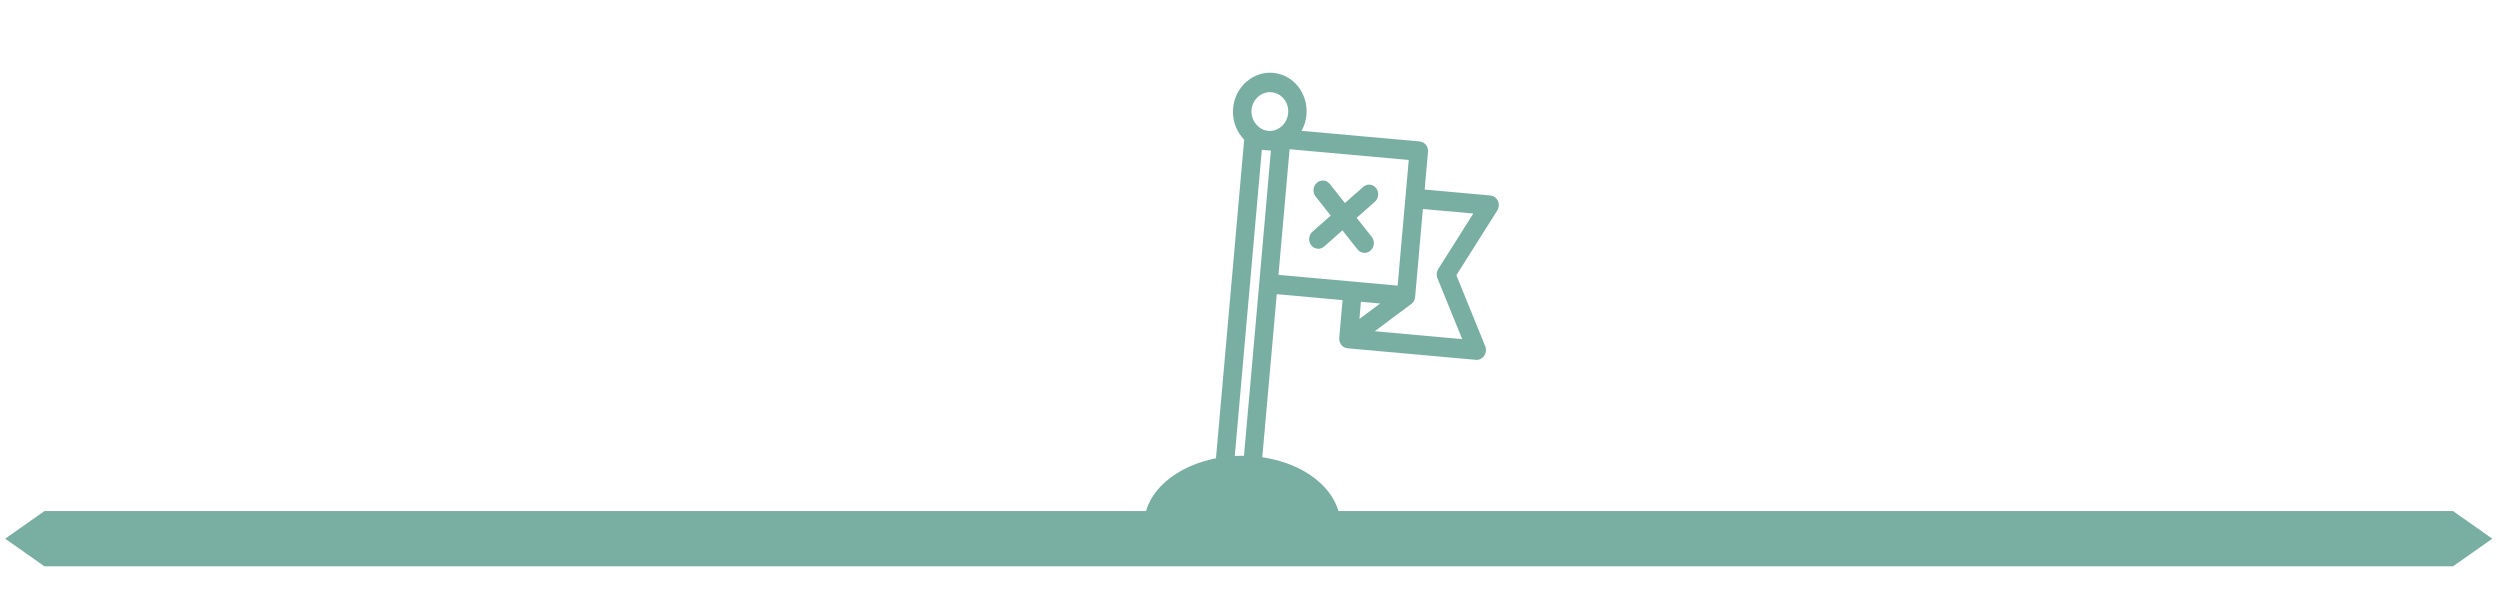
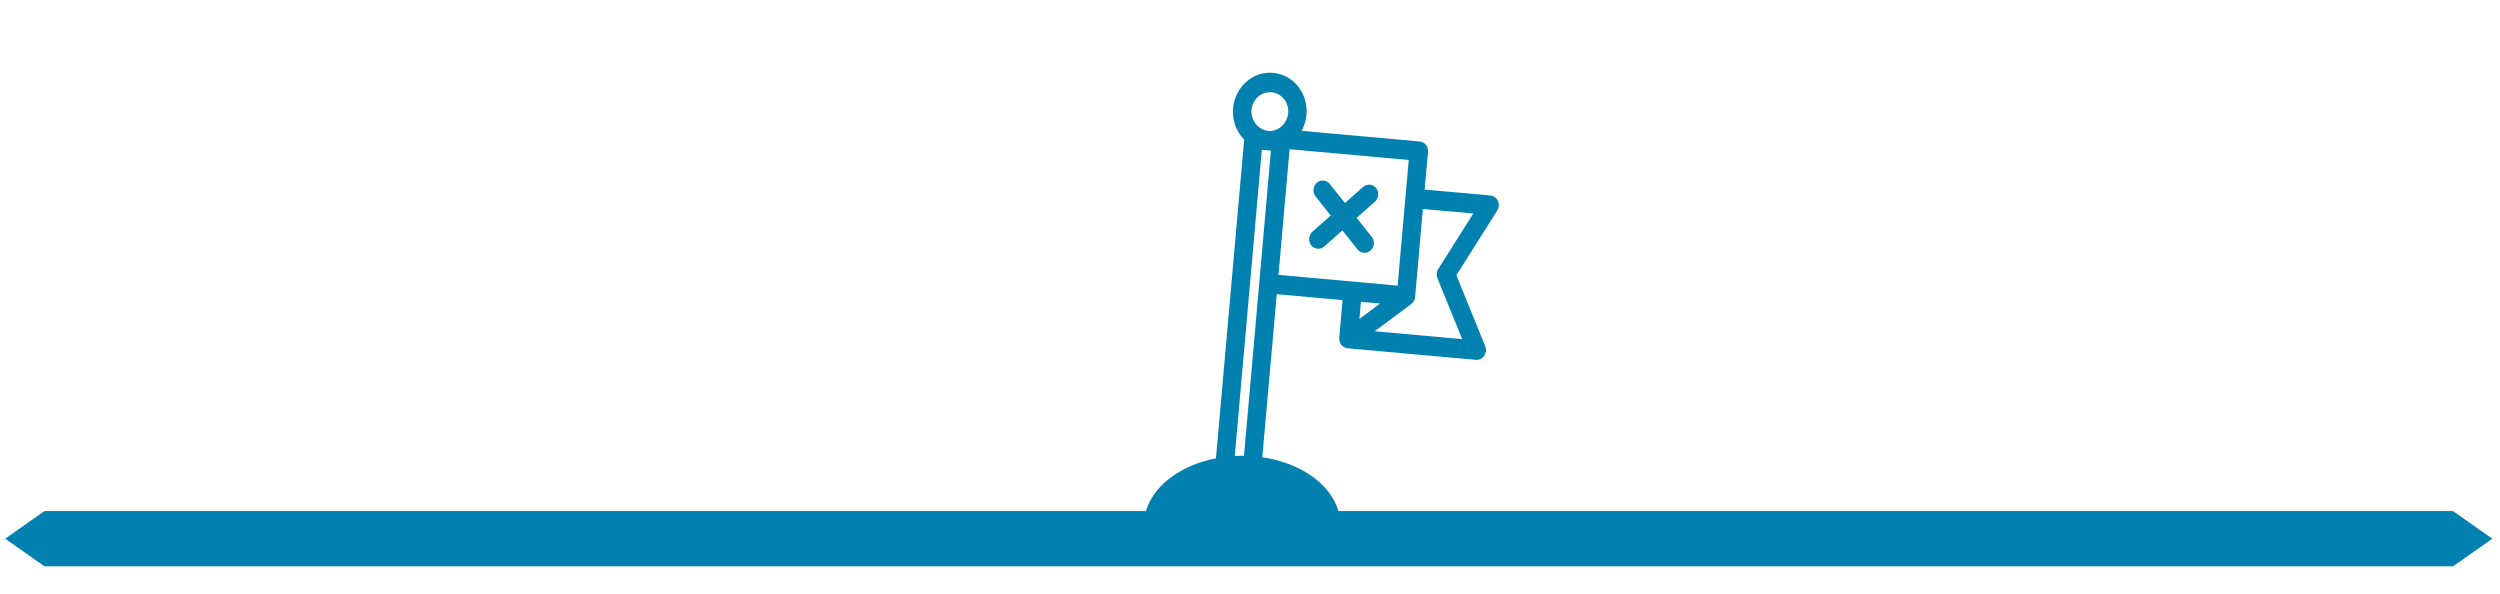
<svg xmlns="http://www.w3.org/2000/svg" width="181" height="43" viewBox="0 0 181 43" fill="none">
-   <rect x="3.218" y="41" width="4" height="174.385" transform="rotate(-90 3.21826 41)" fill="#79AEA3" />
-   <rect width="3.474" height="3.474" transform="matrix(-0.817913 -0.575341 0.817913 -0.575341 3.21643 41)" fill="#79AEA3" />
-   <rect width="3.474" height="3.474" transform="matrix(-0.817913 -0.575341 0.817913 -0.575341 177.601 41)" fill="#79AEA3" />
-   <path d="M96.962 24.455C96.946 24.647 97.003 24.829 97.114 24.969C97.222 25.105 97.383 25.2 97.566 25.217L106.855 26.052C107.087 26.074 107.317 25.963 107.456 25.759C107.593 25.558 107.624 25.294 107.532 25.068L105.441 19.926L108.401 15.241C108.532 15.033 108.549 14.77 108.448 14.546C108.345 14.325 108.143 14.174 107.908 14.155L103.145 13.726L103.387 11.001C103.422 10.614 103.153 10.274 102.786 10.242L94.233 9.473C94.424 9.127 94.551 8.74 94.587 8.315C94.654 7.567 94.44 6.839 93.985 6.264C93.53 5.69 92.889 5.339 92.179 5.275C91.47 5.211 90.779 5.442 90.229 5.928C89.682 6.41 89.34 7.089 89.277 7.834C89.211 8.583 89.425 9.311 89.88 9.885C89.943 9.964 90.011 10.038 90.078 10.109L87.732 36.611C87.716 36.798 87.77 36.982 87.883 37.125C87.996 37.268 88.158 37.356 88.335 37.373L90.326 37.552C90.694 37.584 91.018 37.297 91.051 36.913L92.438 21.298L97.202 21.727L96.962 24.455ZM98.422 23.093L98.53 21.849L99.922 21.974L98.422 23.093ZM106.668 15.459L104.129 19.477C104.004 19.673 103.98 19.926 104.07 20.143L105.864 24.555L99.529 23.981L102.173 22.011L102.194 21.992C102.2 21.987 102.211 21.982 102.217 21.977C102.229 21.966 102.236 21.955 102.245 21.947C102.263 21.931 102.275 21.915 102.291 21.896C102.303 21.879 102.316 21.863 102.331 21.844C102.344 21.821 102.357 21.805 102.37 21.783C102.38 21.763 102.39 21.744 102.397 21.727C102.404 21.704 102.414 21.684 102.422 21.661C102.429 21.639 102.434 21.619 102.438 21.598C102.446 21.576 102.448 21.552 102.45 21.529C102.451 21.517 102.454 21.509 102.455 21.503L103.017 15.132L106.668 15.459ZM90.611 7.957C90.645 7.582 90.813 7.245 91.087 7.004C91.36 6.763 91.707 6.646 92.06 6.679C92.414 6.712 92.736 6.886 92.962 7.172C93.188 7.458 93.296 7.82 93.262 8.196C93.194 8.967 92.541 9.543 91.812 9.474C91.103 9.41 90.545 8.706 90.611 7.957ZM89.131 36.03L91.357 10.846L91.685 10.874L92.014 10.902L91.172 20.48L89.791 36.089L89.131 36.03ZM93.366 10.804L101.993 11.583L101.189 20.679L92.562 19.9L93.366 10.804Z" fill="#79AEA3" />
-   <path d="M99.315 17.152L98.221 15.772L99.541 14.607C99.824 14.358 99.865 13.913 99.631 13.618C99.397 13.322 98.978 13.283 98.692 13.535L97.372 14.699L96.278 13.319C96.044 13.024 95.625 12.984 95.339 13.236C95.056 13.486 95.016 13.931 95.25 14.226L96.343 15.606L95.023 16.771C94.74 17.02 94.7 17.465 94.933 17.761C95.167 18.056 95.587 18.095 95.873 17.843L97.193 16.679L98.286 18.059C98.52 18.354 98.94 18.394 99.225 18.142C99.513 17.893 99.551 17.45 99.315 17.152Z" fill="#79AEA3" />
-   <path d="M97.045 38C97.045 36.674 96.296 35.402 94.963 34.465C93.63 33.527 91.822 33 89.937 33C88.052 33 86.243 33.527 84.91 34.465C83.578 35.402 82.829 36.674 82.829 38L89.937 38H97.045Z" fill="#79AEA3" />
+   <rect x="3.218" y="41" width="4" height="174.385" transform="rotate(-90 3.21826 41)" fill="#0081AF" />
+   <rect width="3.474" height="3.474" transform="matrix(-0.817913 -0.575341 0.817913 -0.575341 3.21643 41)" fill="#0081AF" />
+   <rect width="3.474" height="3.474" transform="matrix(-0.817913 -0.575341 0.817913 -0.575341 177.601 41)" fill="#0081AF" />
+   <path d="M96.962 24.455C96.946 24.647 97.003 24.829 97.114 24.969C97.222 25.105 97.383 25.2 97.566 25.217L106.855 26.052C107.087 26.074 107.317 25.963 107.456 25.759C107.593 25.558 107.624 25.294 107.532 25.068L105.441 19.926L108.401 15.241C108.532 15.033 108.549 14.77 108.448 14.546C108.345 14.325 108.143 14.174 107.908 14.155L103.145 13.726L103.387 11.001C103.422 10.614 103.153 10.274 102.786 10.242L94.233 9.473C94.424 9.127 94.551 8.74 94.587 8.315C94.654 7.567 94.44 6.839 93.985 6.264C93.53 5.69 92.889 5.339 92.179 5.275C91.47 5.211 90.779 5.442 90.229 5.928C89.682 6.41 89.34 7.089 89.277 7.834C89.211 8.583 89.425 9.311 89.88 9.885C89.943 9.964 90.011 10.038 90.078 10.109L87.732 36.611C87.716 36.798 87.77 36.982 87.883 37.125C87.996 37.268 88.158 37.356 88.335 37.373L90.326 37.552C90.694 37.584 91.018 37.297 91.051 36.913L92.438 21.298L97.202 21.727L96.962 24.455ZM98.422 23.093L98.53 21.849L99.922 21.974L98.422 23.093ZM106.668 15.459L104.129 19.477C104.004 19.673 103.98 19.926 104.07 20.143L105.864 24.555L99.529 23.981L102.173 22.011L102.194 21.992C102.2 21.987 102.211 21.982 102.217 21.977C102.229 21.966 102.236 21.955 102.245 21.947C102.263 21.931 102.275 21.915 102.291 21.896C102.303 21.879 102.316 21.863 102.331 21.844C102.344 21.821 102.357 21.805 102.37 21.783C102.38 21.763 102.39 21.744 102.397 21.727C102.404 21.704 102.414 21.684 102.422 21.661C102.429 21.639 102.434 21.619 102.438 21.598C102.446 21.576 102.448 21.552 102.45 21.529C102.451 21.517 102.454 21.509 102.455 21.503L103.017 15.132L106.668 15.459ZM90.611 7.957C90.645 7.582 90.813 7.245 91.087 7.004C91.36 6.763 91.707 6.646 92.06 6.679C92.414 6.712 92.736 6.886 92.962 7.172C93.188 7.458 93.296 7.82 93.262 8.196C93.194 8.967 92.541 9.543 91.812 9.474C91.103 9.41 90.545 8.706 90.611 7.957ZM89.131 36.03L91.357 10.846L91.685 10.874L92.014 10.902L91.172 20.48L89.791 36.089L89.131 36.03ZM93.366 10.804L101.993 11.583L101.189 20.679L92.562 19.9L93.366 10.804Z" fill="#0081AF" />
+   <path d="M99.315 17.152L98.221 15.772L99.541 14.607C99.824 14.358 99.865 13.913 99.631 13.618C99.397 13.322 98.978 13.283 98.692 13.535L97.372 14.699L96.278 13.319C96.044 13.024 95.625 12.984 95.339 13.236C95.056 13.486 95.016 13.931 95.25 14.226L96.343 15.606L95.023 16.771C94.74 17.02 94.7 17.465 94.933 17.761C95.167 18.056 95.587 18.095 95.873 17.843L97.193 16.679L98.286 18.059C98.52 18.354 98.94 18.394 99.225 18.142C99.513 17.893 99.551 17.45 99.315 17.152Z" fill="#0081AF" />
+   <path d="M97.045 38C97.045 36.674 96.296 35.402 94.963 34.465C93.63 33.527 91.822 33 89.937 33C88.052 33 86.243 33.527 84.91 34.465C83.578 35.402 82.829 36.674 82.829 38L89.937 38H97.045Z" fill="#0081AF" />
</svg>
